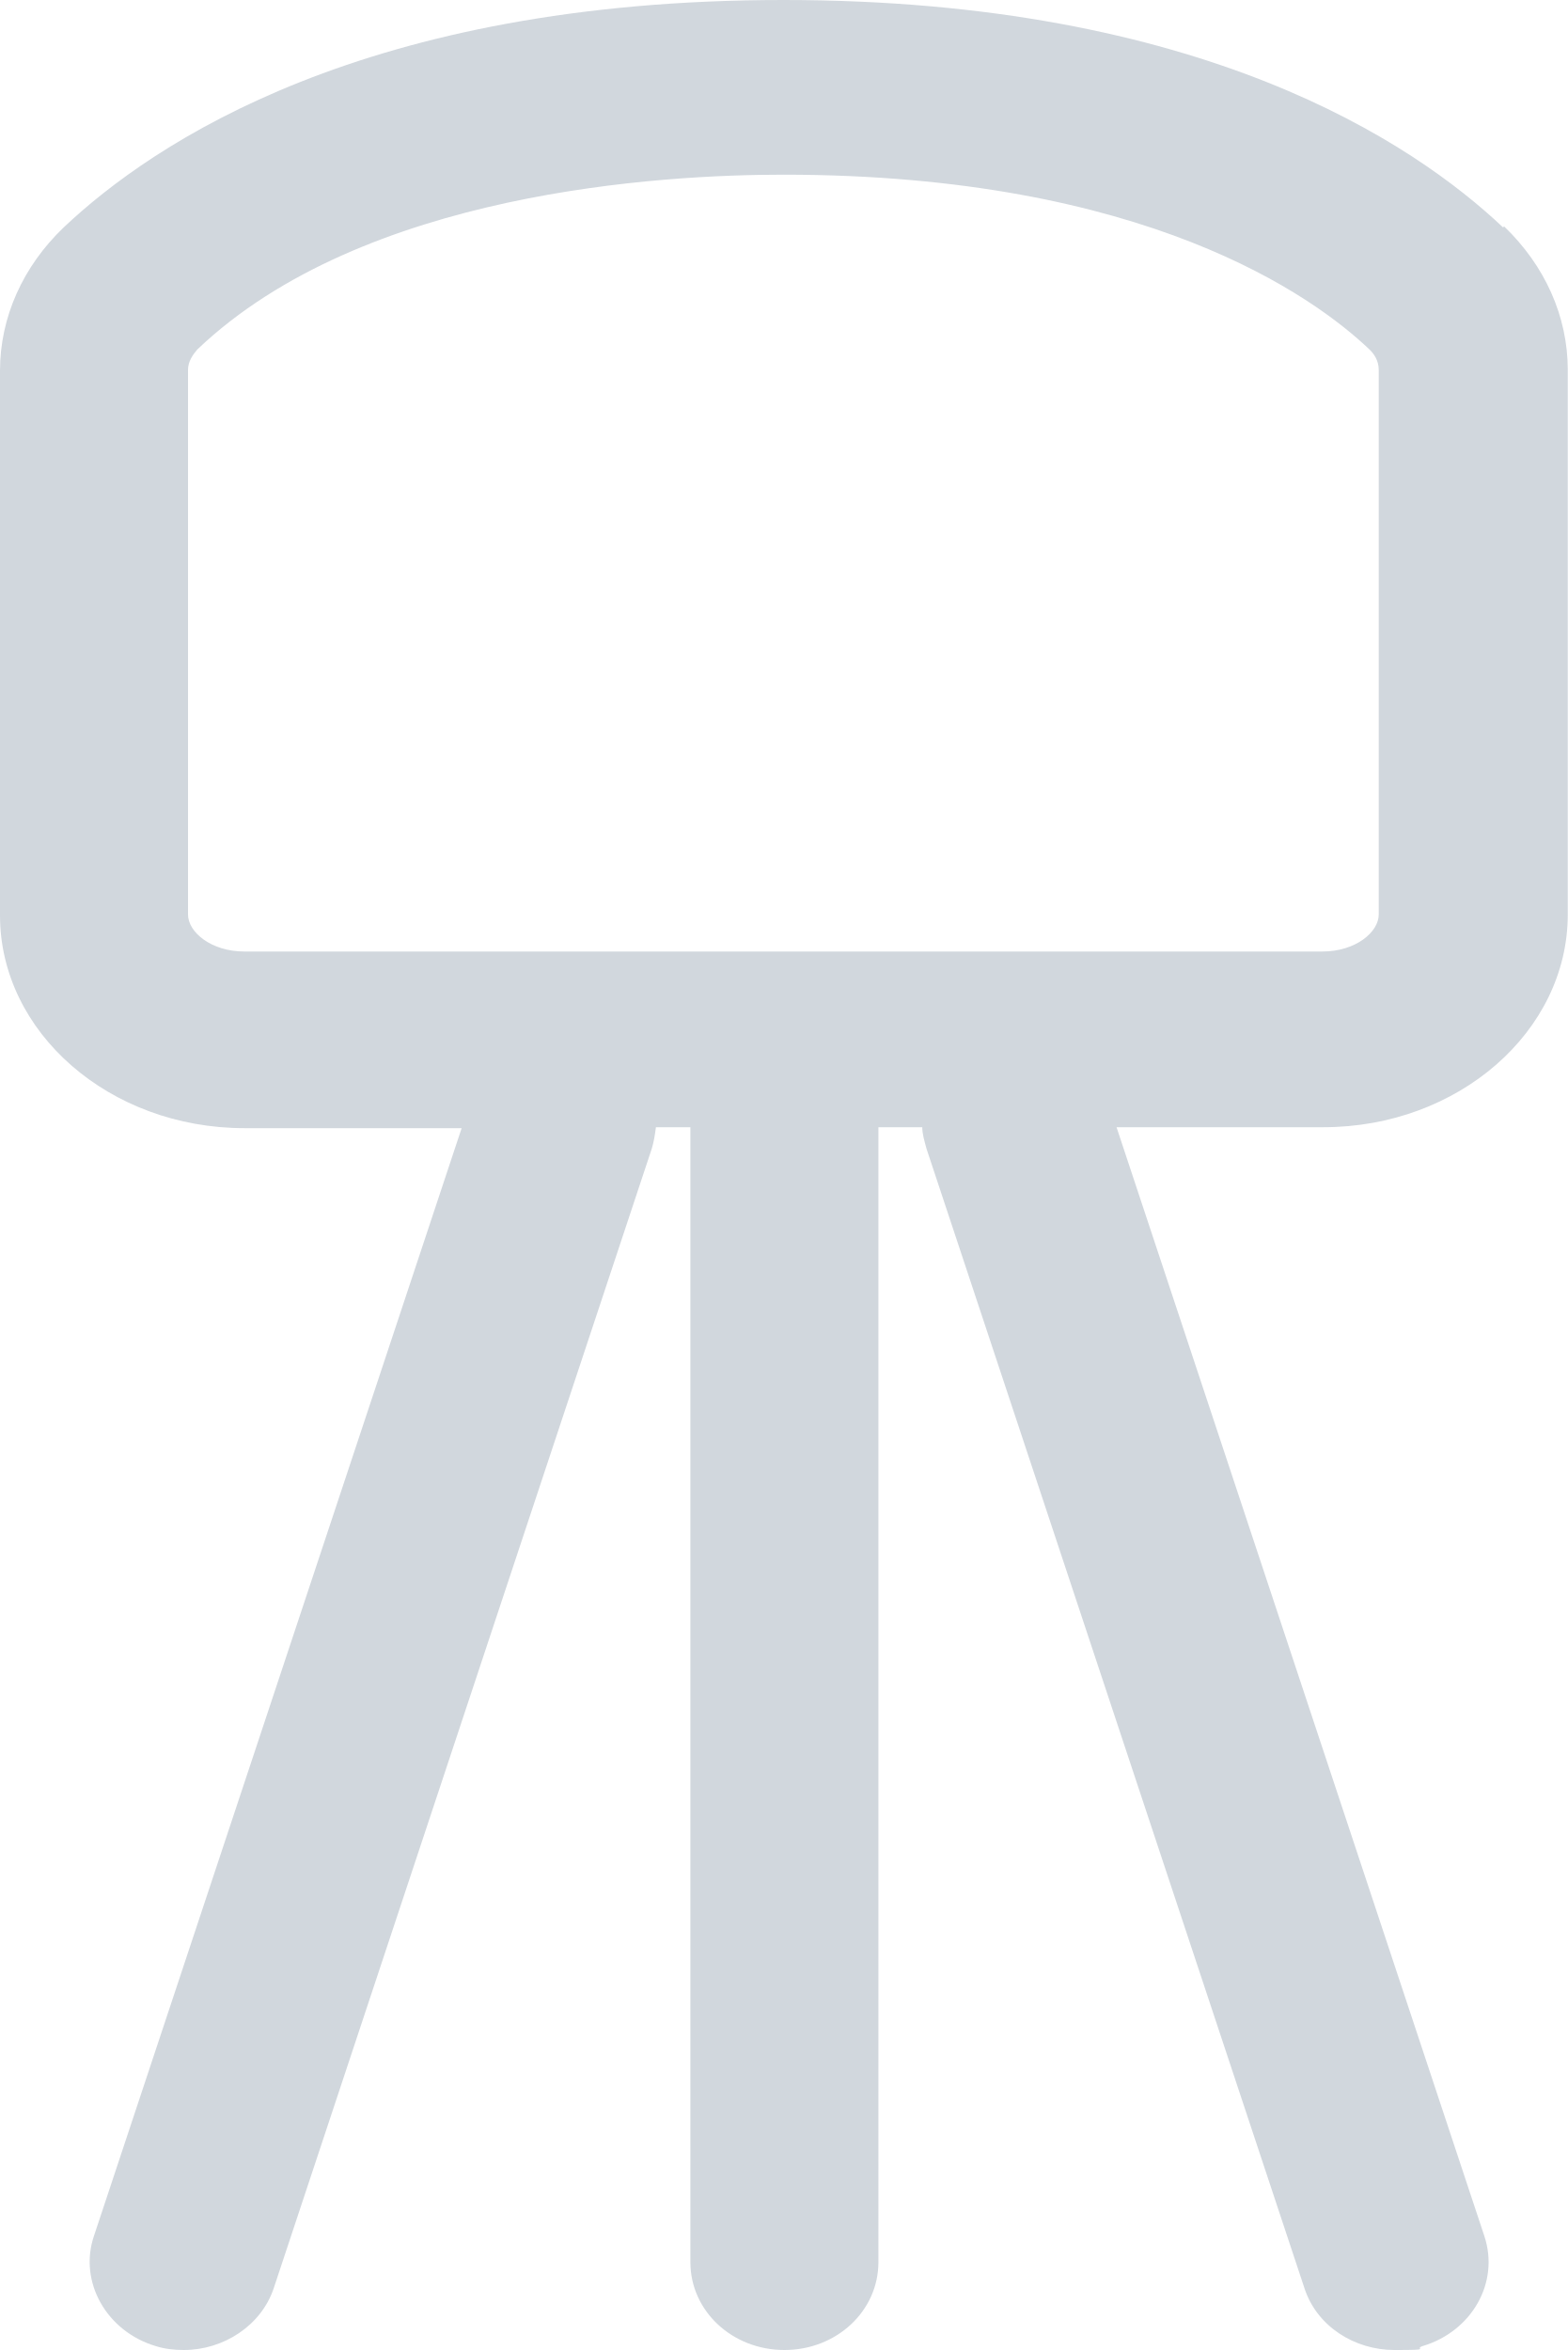
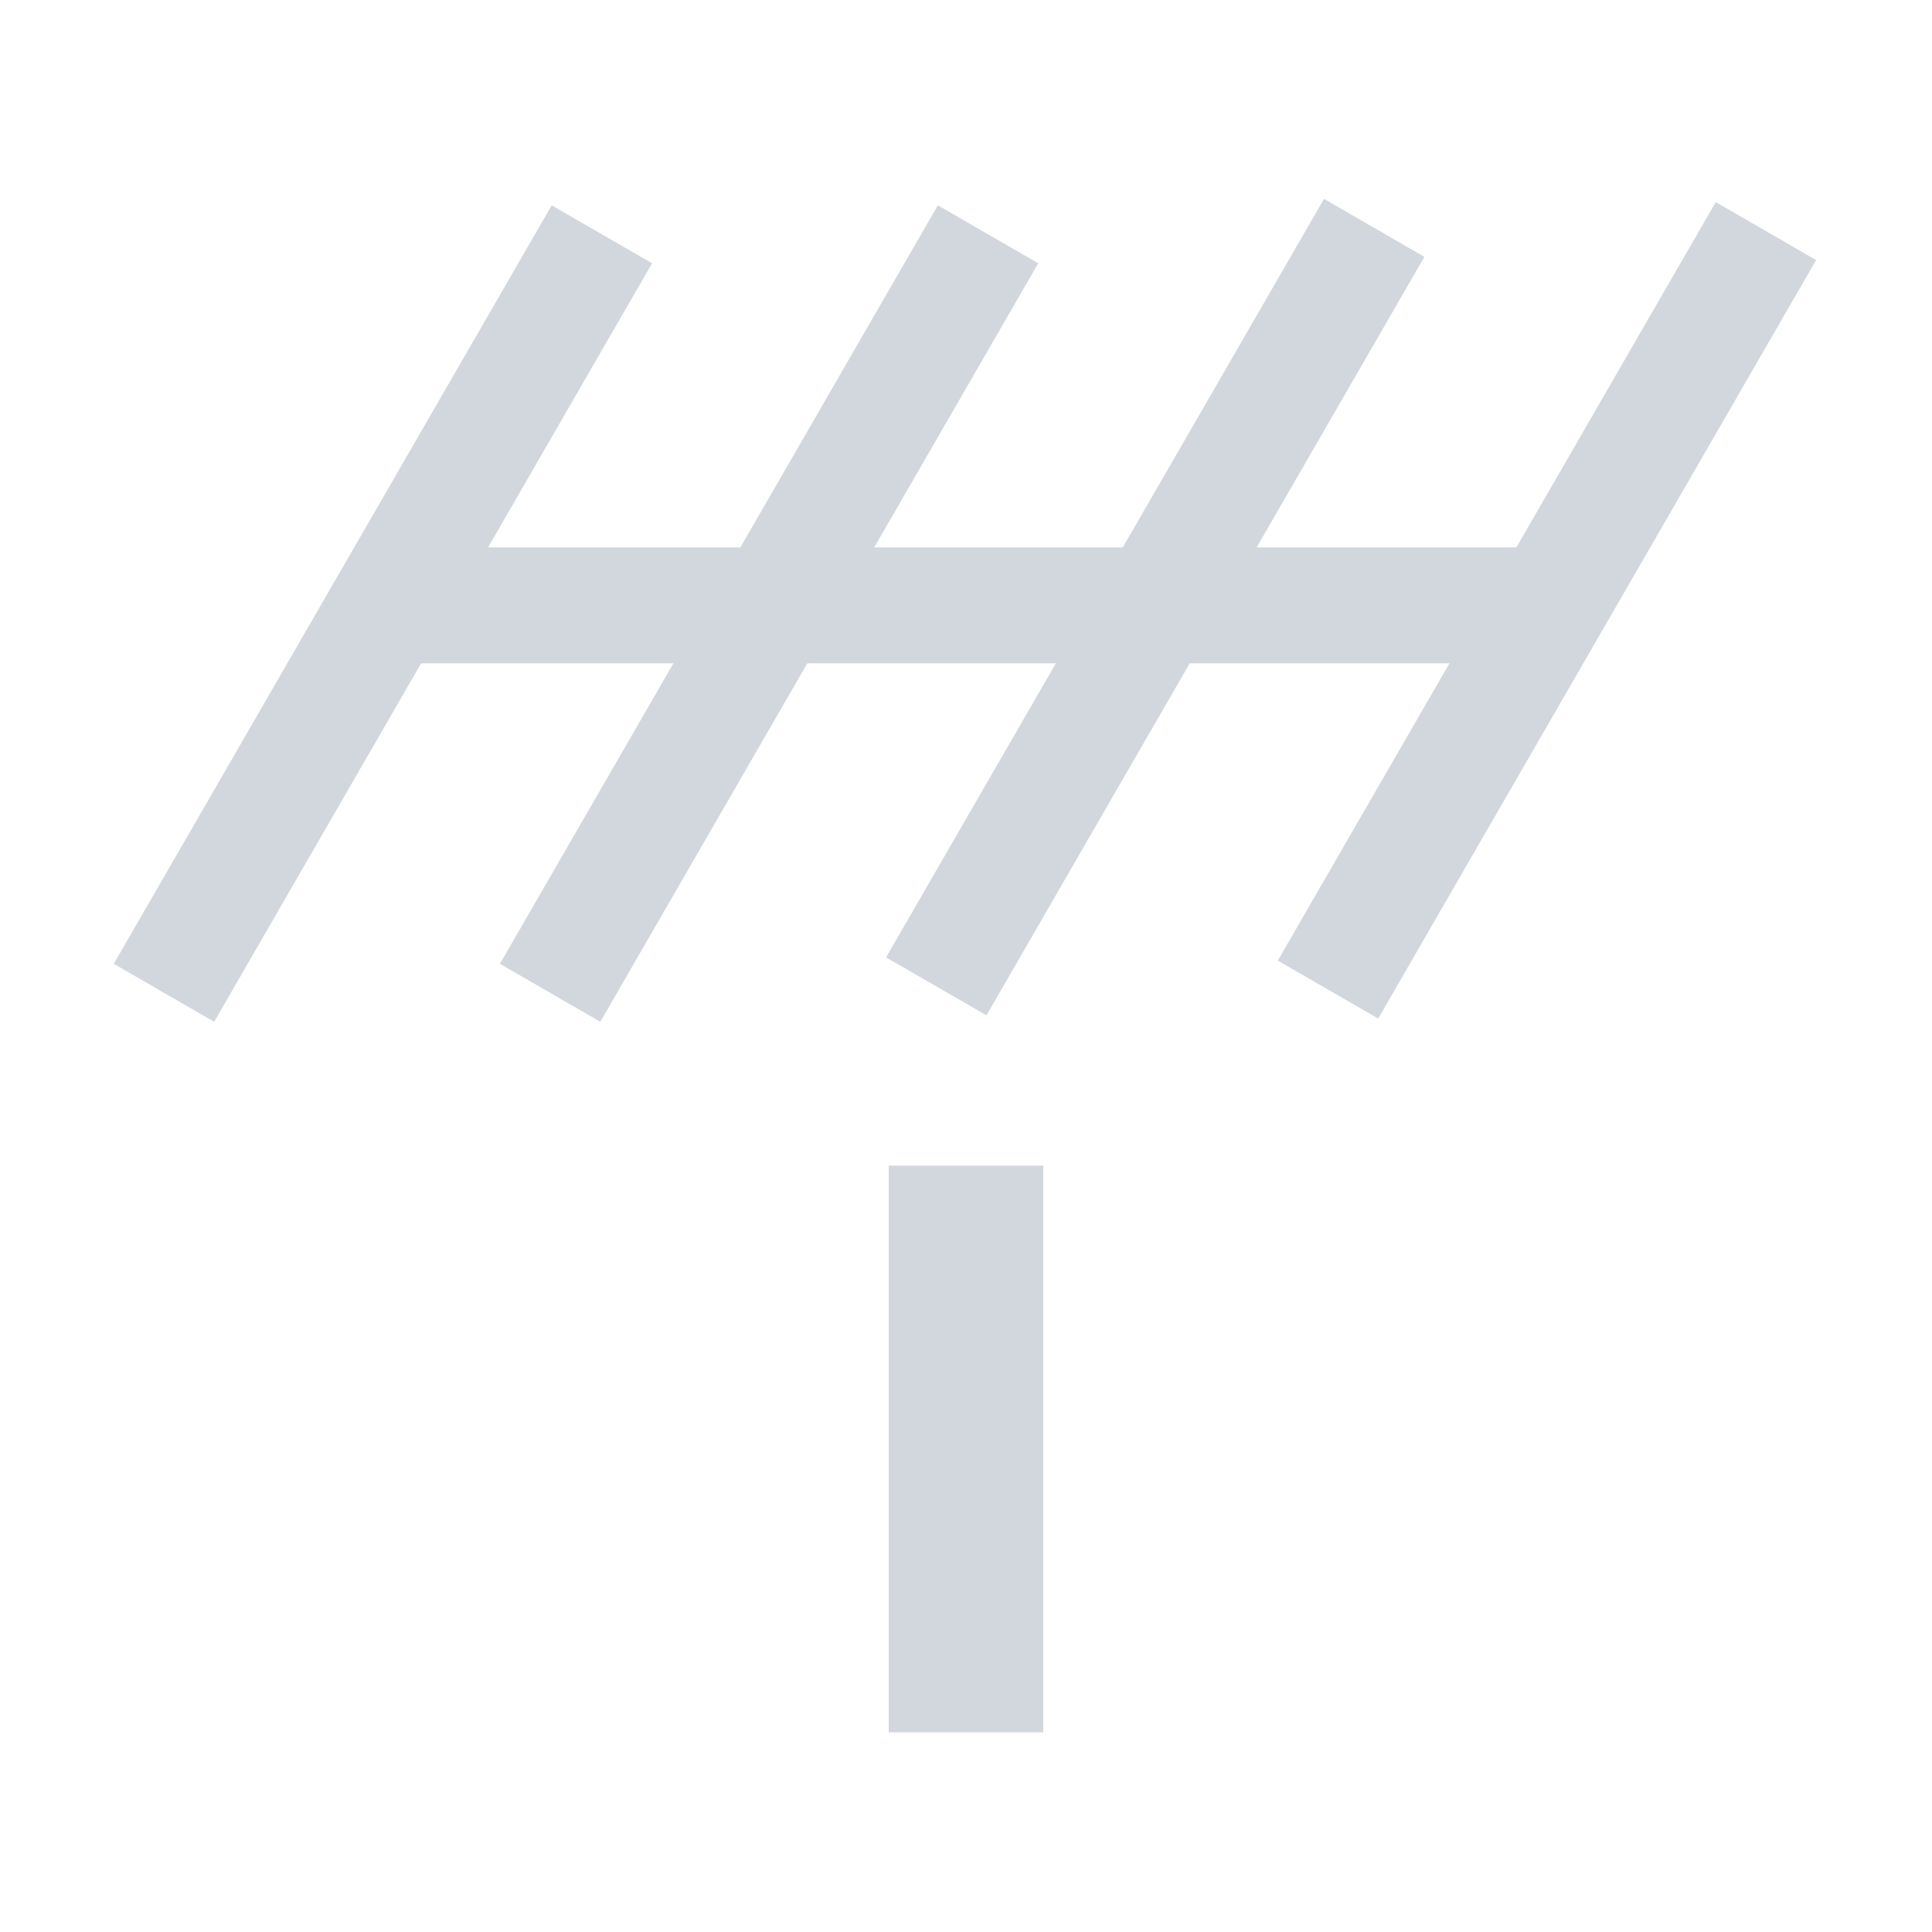
- <svg xmlns="http://www.w3.org/2000/svg" fill="none" version="1.1" width="20.013" height="30" viewBox="0 0 20.013 30">
-   <path d="M19.187,2.903C18.04,1.819,15.333,0,10,0C4.667,0,1.96,1.819,0.813,2.903C0.293,3.401,0,4.049,0,4.734L0,11.686C0,13.181,1.4,14.402,3.12,14.402L5.893,14.402L1.2,28.542C1,29.128,1.36,29.763,1.987,29.95C2.107,29.988,2.227,30,2.347,30C2.853,30,3.333,29.689,3.493,29.215L8.32,14.664C8.347,14.576,8.36,14.489,8.373,14.39L8.813,14.39L8.813,28.879C8.813,29.502,9.347,30,10.013,30C10.68,30,11.213,29.502,11.213,28.879L11.213,14.39L11.773,14.39C11.773,14.477,11.8,14.564,11.827,14.664L16.653,29.215C16.813,29.701,17.293,30,17.8,30C18.307,30,18.04,29.988,18.16,29.95C18.787,29.763,19.147,29.14,18.947,28.542L14.253,14.39L16.893,14.39C18.613,14.39,20.013,13.169,20.013,11.674L20.013,4.722C20.013,4.037,19.72,3.389,19.2,2.89L19.187,2.903ZM17.6,11.674C17.6,11.898,17.307,12.147,16.88,12.147L3.12,12.147C2.693,12.147,2.4,11.898,2.4,11.674L2.4,4.722C2.4,4.61,2.467,4.522,2.52,4.46C4.64,2.442,8.453,2.23,10,2.23C14.627,2.23,16.773,3.787,17.48,4.46C17.533,4.51,17.6,4.597,17.6,4.722L17.6,11.674Z" fill="#D1D7DD" fill-opacity="1" style="mix-blend-mode:passthrough" />
+ <svg xmlns="http://www.w3.org/2000/svg" id="Layer_1" version="1.1" viewBox="0 0 30 30">
+   <defs>
+     <style>
+       .st0 {
+         fill: #d1d7dd;
+       }
+     </style>
+   </defs>
+   <rect class="st0" x="5.1" y="2.7" width="1.8" height="13.6" transform="translate(5.5 -1.7) rotate(30)" />
+   <rect class="st0" x="11.1" y="2.7" width="1.8" height="13.6" transform="translate(6.3 -4.7) rotate(30)" />
+   <rect class="st0" x="17.1" y="2.7" width="1.8" height="13.6" transform="translate(7.1 -7.8) rotate(30)" />
+   <rect class="st0" x="23.2" y="2.7" width="1.8" height="13.6" transform="translate(7.9 -10.8) rotate(30)" />
+   <rect class="st0" x="14.1" y="0" width="1.8" height="18.9" transform="translate(24.5 -5.6) rotate(90)" />
+   <rect class="st0" x="13.8" y="18.1" width="2.4" height="8.8" />
</svg>
